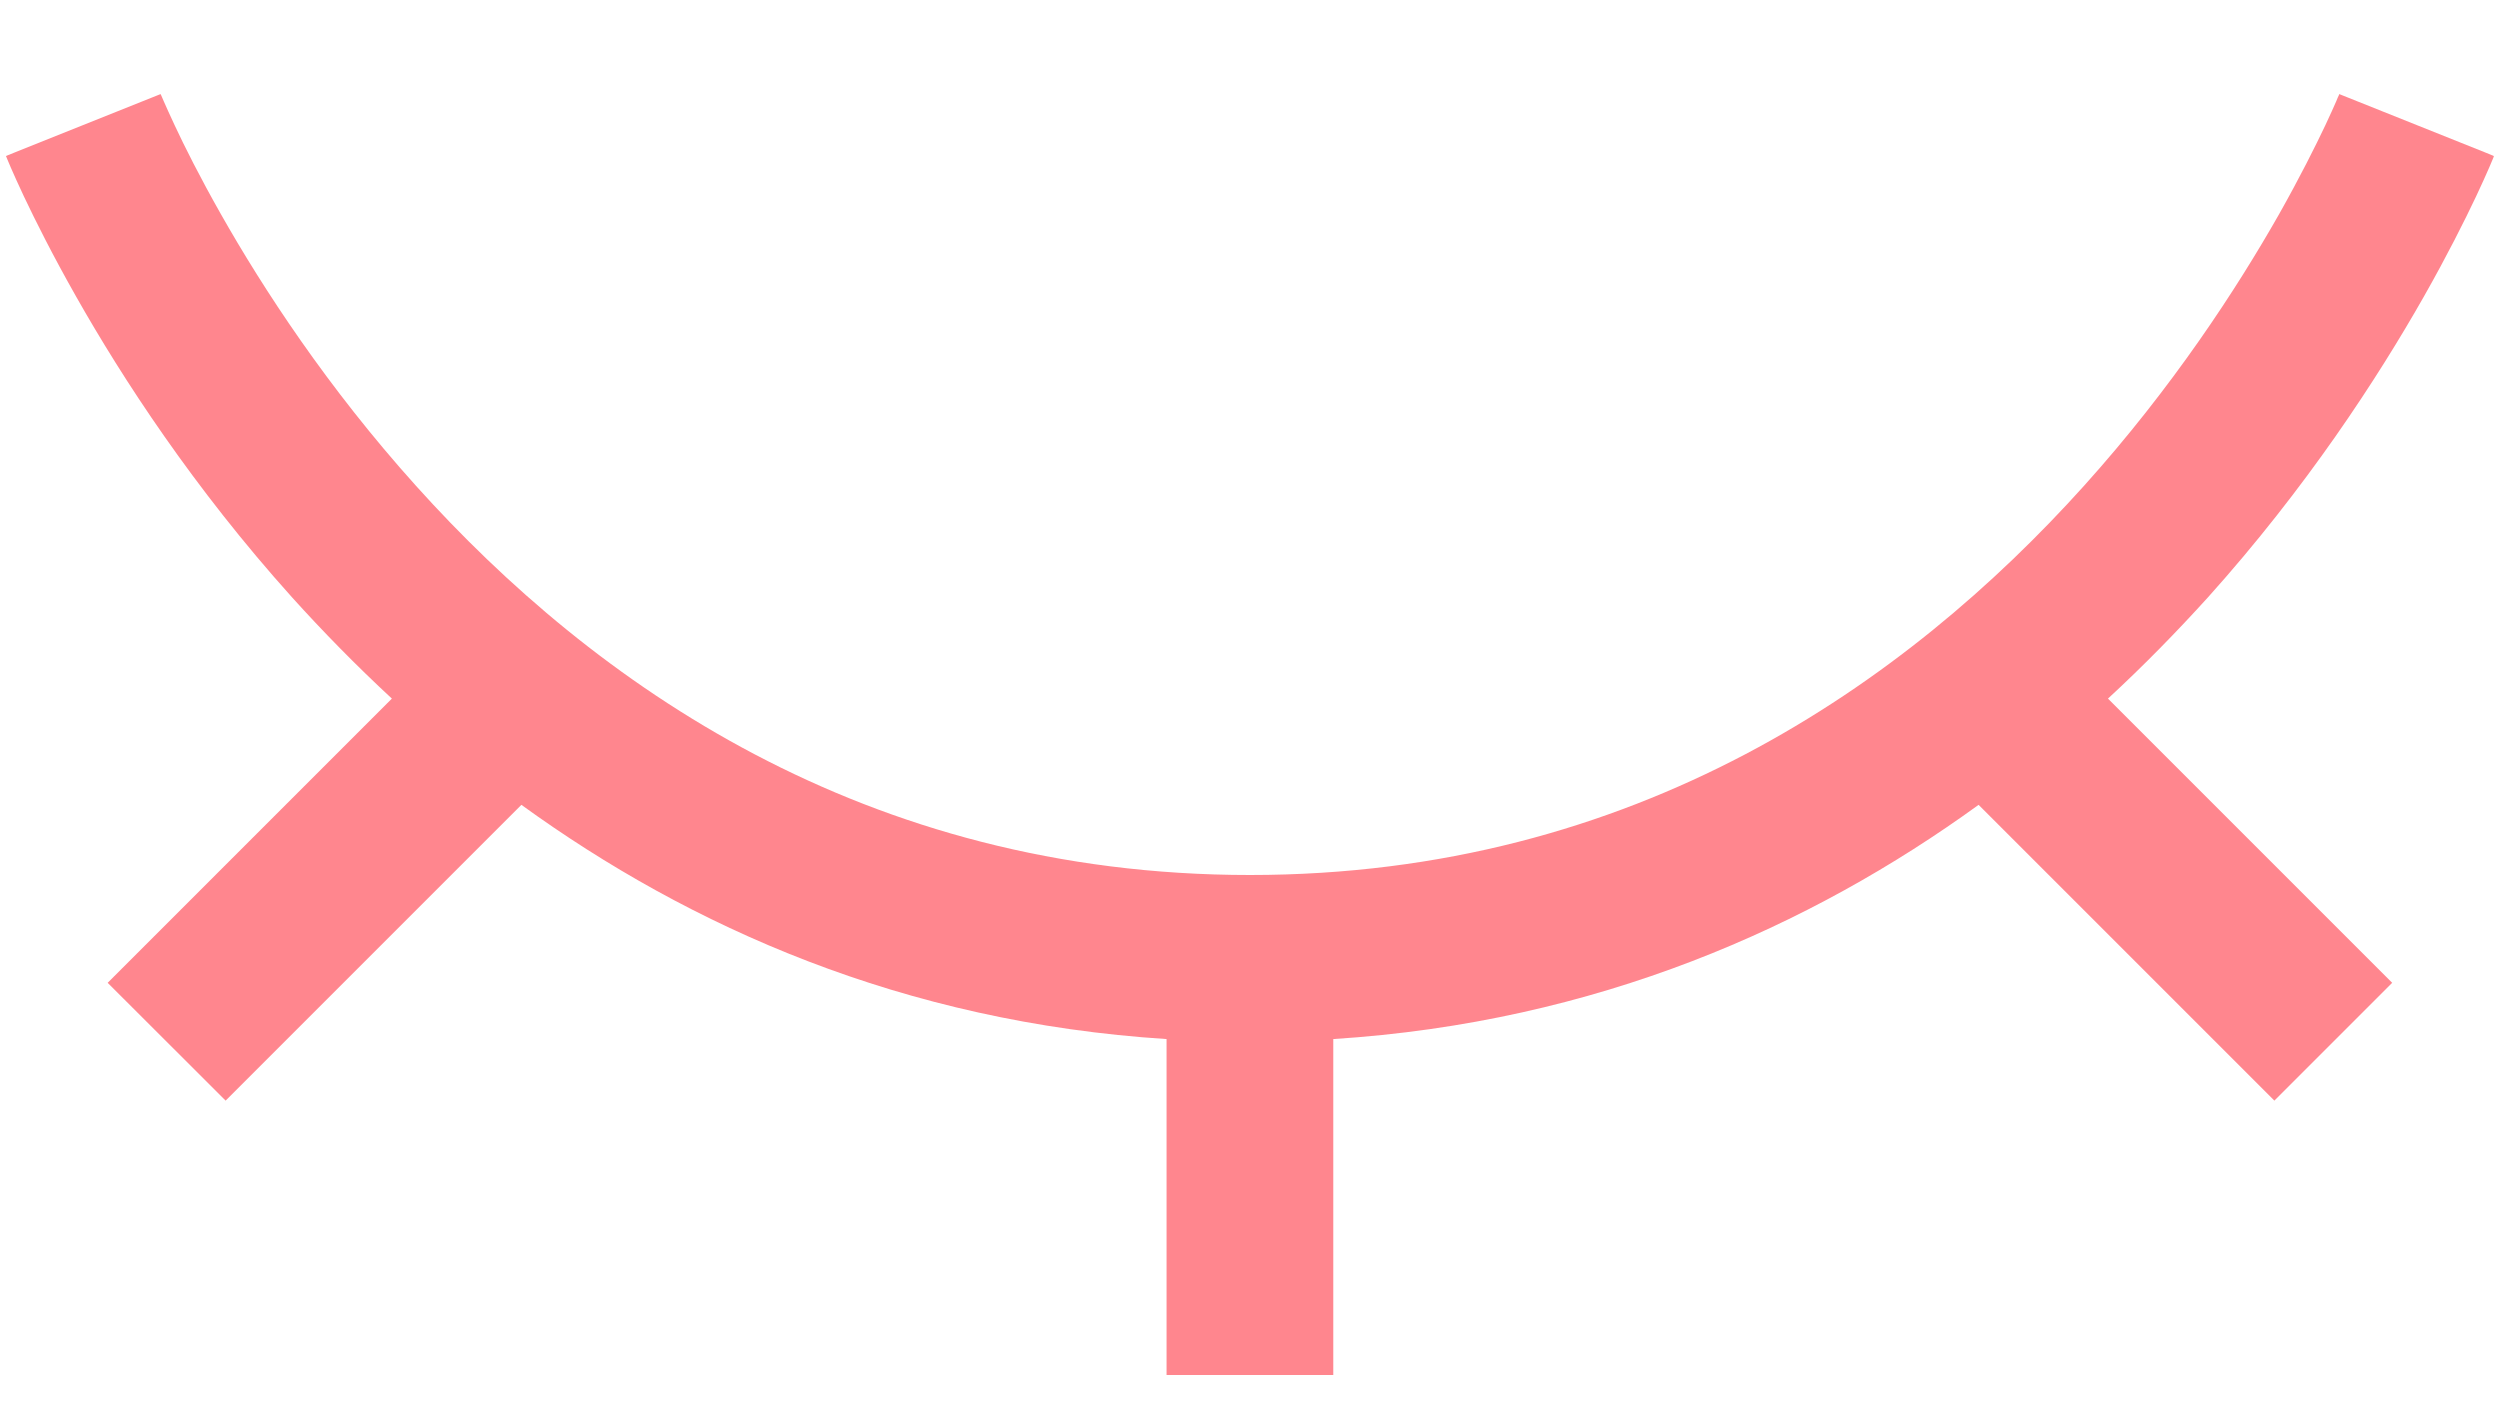
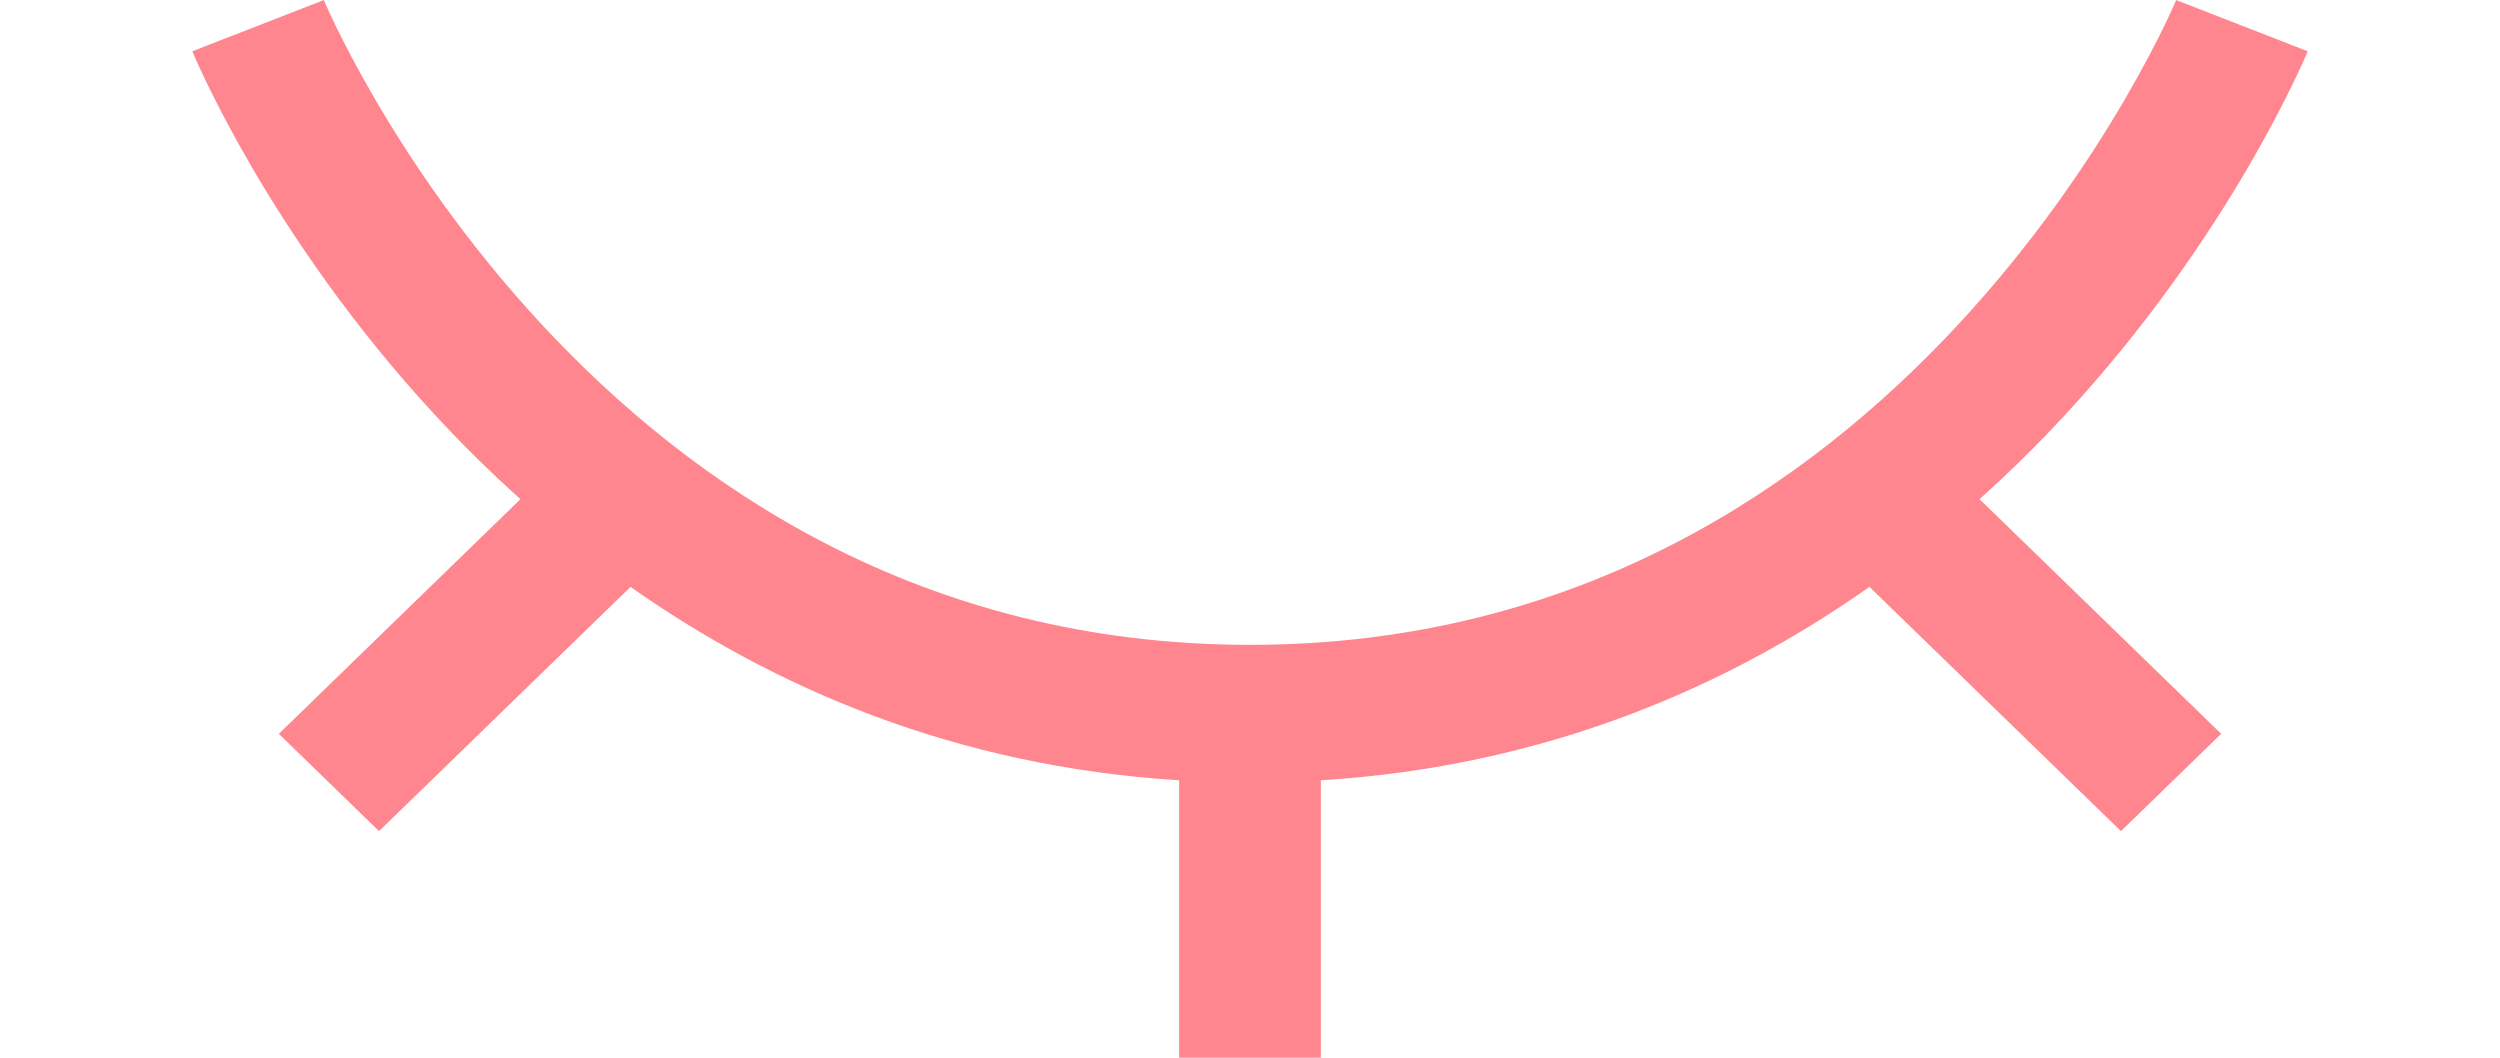
- <svg xmlns="http://www.w3.org/2000/svg" width="16" height="9" viewBox="0 0 16 9" fill="none">
-   <path id="Vector (Stroke)" fill-rule="evenodd" clip-rule="evenodd" d="M2.663 3.11C3.798 4.372 5.531 5.6 8 5.6C10.468 5.6 12.201 4.372 13.337 3.11C13.905 2.479 14.316 1.846 14.586 1.371C14.72 1.133 14.818 0.937 14.882 0.802C14.914 0.734 14.937 0.682 14.952 0.648C14.959 0.631 14.964 0.618 14.968 0.611L14.971 0.603L14.971 0.602C14.971 0.602 14.971 0.602 15.466 0.8C15.962 0.998 15.961 0.998 15.961 0.999L15.961 0.999L15.96 1.001L15.959 1.005L15.953 1.02C15.947 1.033 15.94 1.05 15.931 1.072C15.912 1.116 15.884 1.178 15.847 1.257C15.773 1.413 15.663 1.633 15.514 1.896C15.216 2.421 14.761 3.121 14.13 3.824C13.934 4.04 13.722 4.258 13.491 4.471L15.31 6.29L14.556 7.044L12.663 5.151C11.588 5.93 10.221 6.542 8.533 6.65L8.533 8.8L7.466 8.8L7.466 6.65C5.778 6.542 4.412 5.93 3.337 5.151L1.444 7.044L0.689 6.29L2.508 4.471C2.278 4.258 2.065 4.04 1.87 3.824C1.238 3.121 0.783 2.421 0.486 1.896C0.337 1.633 0.227 1.413 0.153 1.257C0.116 1.178 0.088 1.116 0.069 1.072C0.059 1.05 0.052 1.033 0.047 1.02L0.041 1.005L0.039 1.001L0.038 0.999L0.038 0.999C0.038 0.998 0.038 0.998 0.533 0.8C1.028 0.602 1.028 0.602 1.028 0.602L1.028 0.601L1.028 0.603L1.032 0.611C1.035 0.618 1.04 0.631 1.048 0.648C1.063 0.682 1.086 0.734 1.118 0.802C1.181 0.937 1.279 1.133 1.414 1.371C1.683 1.846 2.095 2.479 2.663 3.11ZM1.028 0.601C1.028 0.601 1.028 0.601 1.028 0.601L1.028 0.601Z" fill="#FF868E" />
+ <svg xmlns="http://www.w3.org/2000/svg" width="26" height="11" viewBox="0 0 30 15" fill="none">
+   <path fill-rule="evenodd" clip-rule="evenodd" d="M4.945 4.59C7.084 6.898 10.35 9.145 15 9.145C19.65 9.145 22.916 6.898 25.055 4.59C26.125 3.435 26.901 2.277 27.408 1.407C27.661 0.973 27.846 0.614 27.966 0.367C28.026 0.243 28.07 0.148 28.098 0.085C28.112 0.054 28.122 0.031 28.128 0.017L28.134 0.002L28.135 0.001C28.135 0.001 28.134 0.001 29.067 0.364C30 0.726 30 0.727 30 0.727L30 0.728L29.998 0.731L29.995 0.739L29.983 0.767C29.974 0.789 29.96 0.821 29.942 0.861C29.906 0.942 29.854 1.056 29.784 1.199C29.645 1.485 29.437 1.888 29.157 2.369C28.596 3.329 27.739 4.611 26.549 5.895C26.181 6.292 25.781 6.69 25.346 7.079L28.773 10.407L27.352 11.787L23.785 8.323C21.76 9.748 19.185 10.869 16.005 11.066L16.005 15L13.995 15L13.995 11.066C10.815 10.869 8.24 9.748 6.215 8.323L2.648 11.787L1.227 10.407L4.654 7.079C4.219 6.69 3.819 6.292 3.451 5.895C2.261 4.611 1.404 3.329 0.843 2.369C0.563 1.888 0.355 1.485 0.216 1.199C0.147 1.056 0.094 0.942 0.058 0.861C0.04 0.821 0.026 0.789 0.017 0.767L0.005 0.739L0.002 0.731L0 0.728L5.33787e-06 0.727C-0 0.727 -0 0.726 0.933 0.364C1.866 0.001 1.865 0.001 1.865 0.001L1.865 0L1.866 0.002L1.872 0.017C1.878 0.031 1.888 0.054 1.902 0.085C1.93 0.148 1.974 0.243 2.034 0.367C2.154 0.614 2.339 0.973 2.592 1.407C3.099 2.277 3.875 3.435 4.945 4.59ZM1.865 3.0222e-05C1.865 -4.62576e-05 1.865 2.23123e-05 1.865 0Z" fill="#FF868E" />
</svg>
